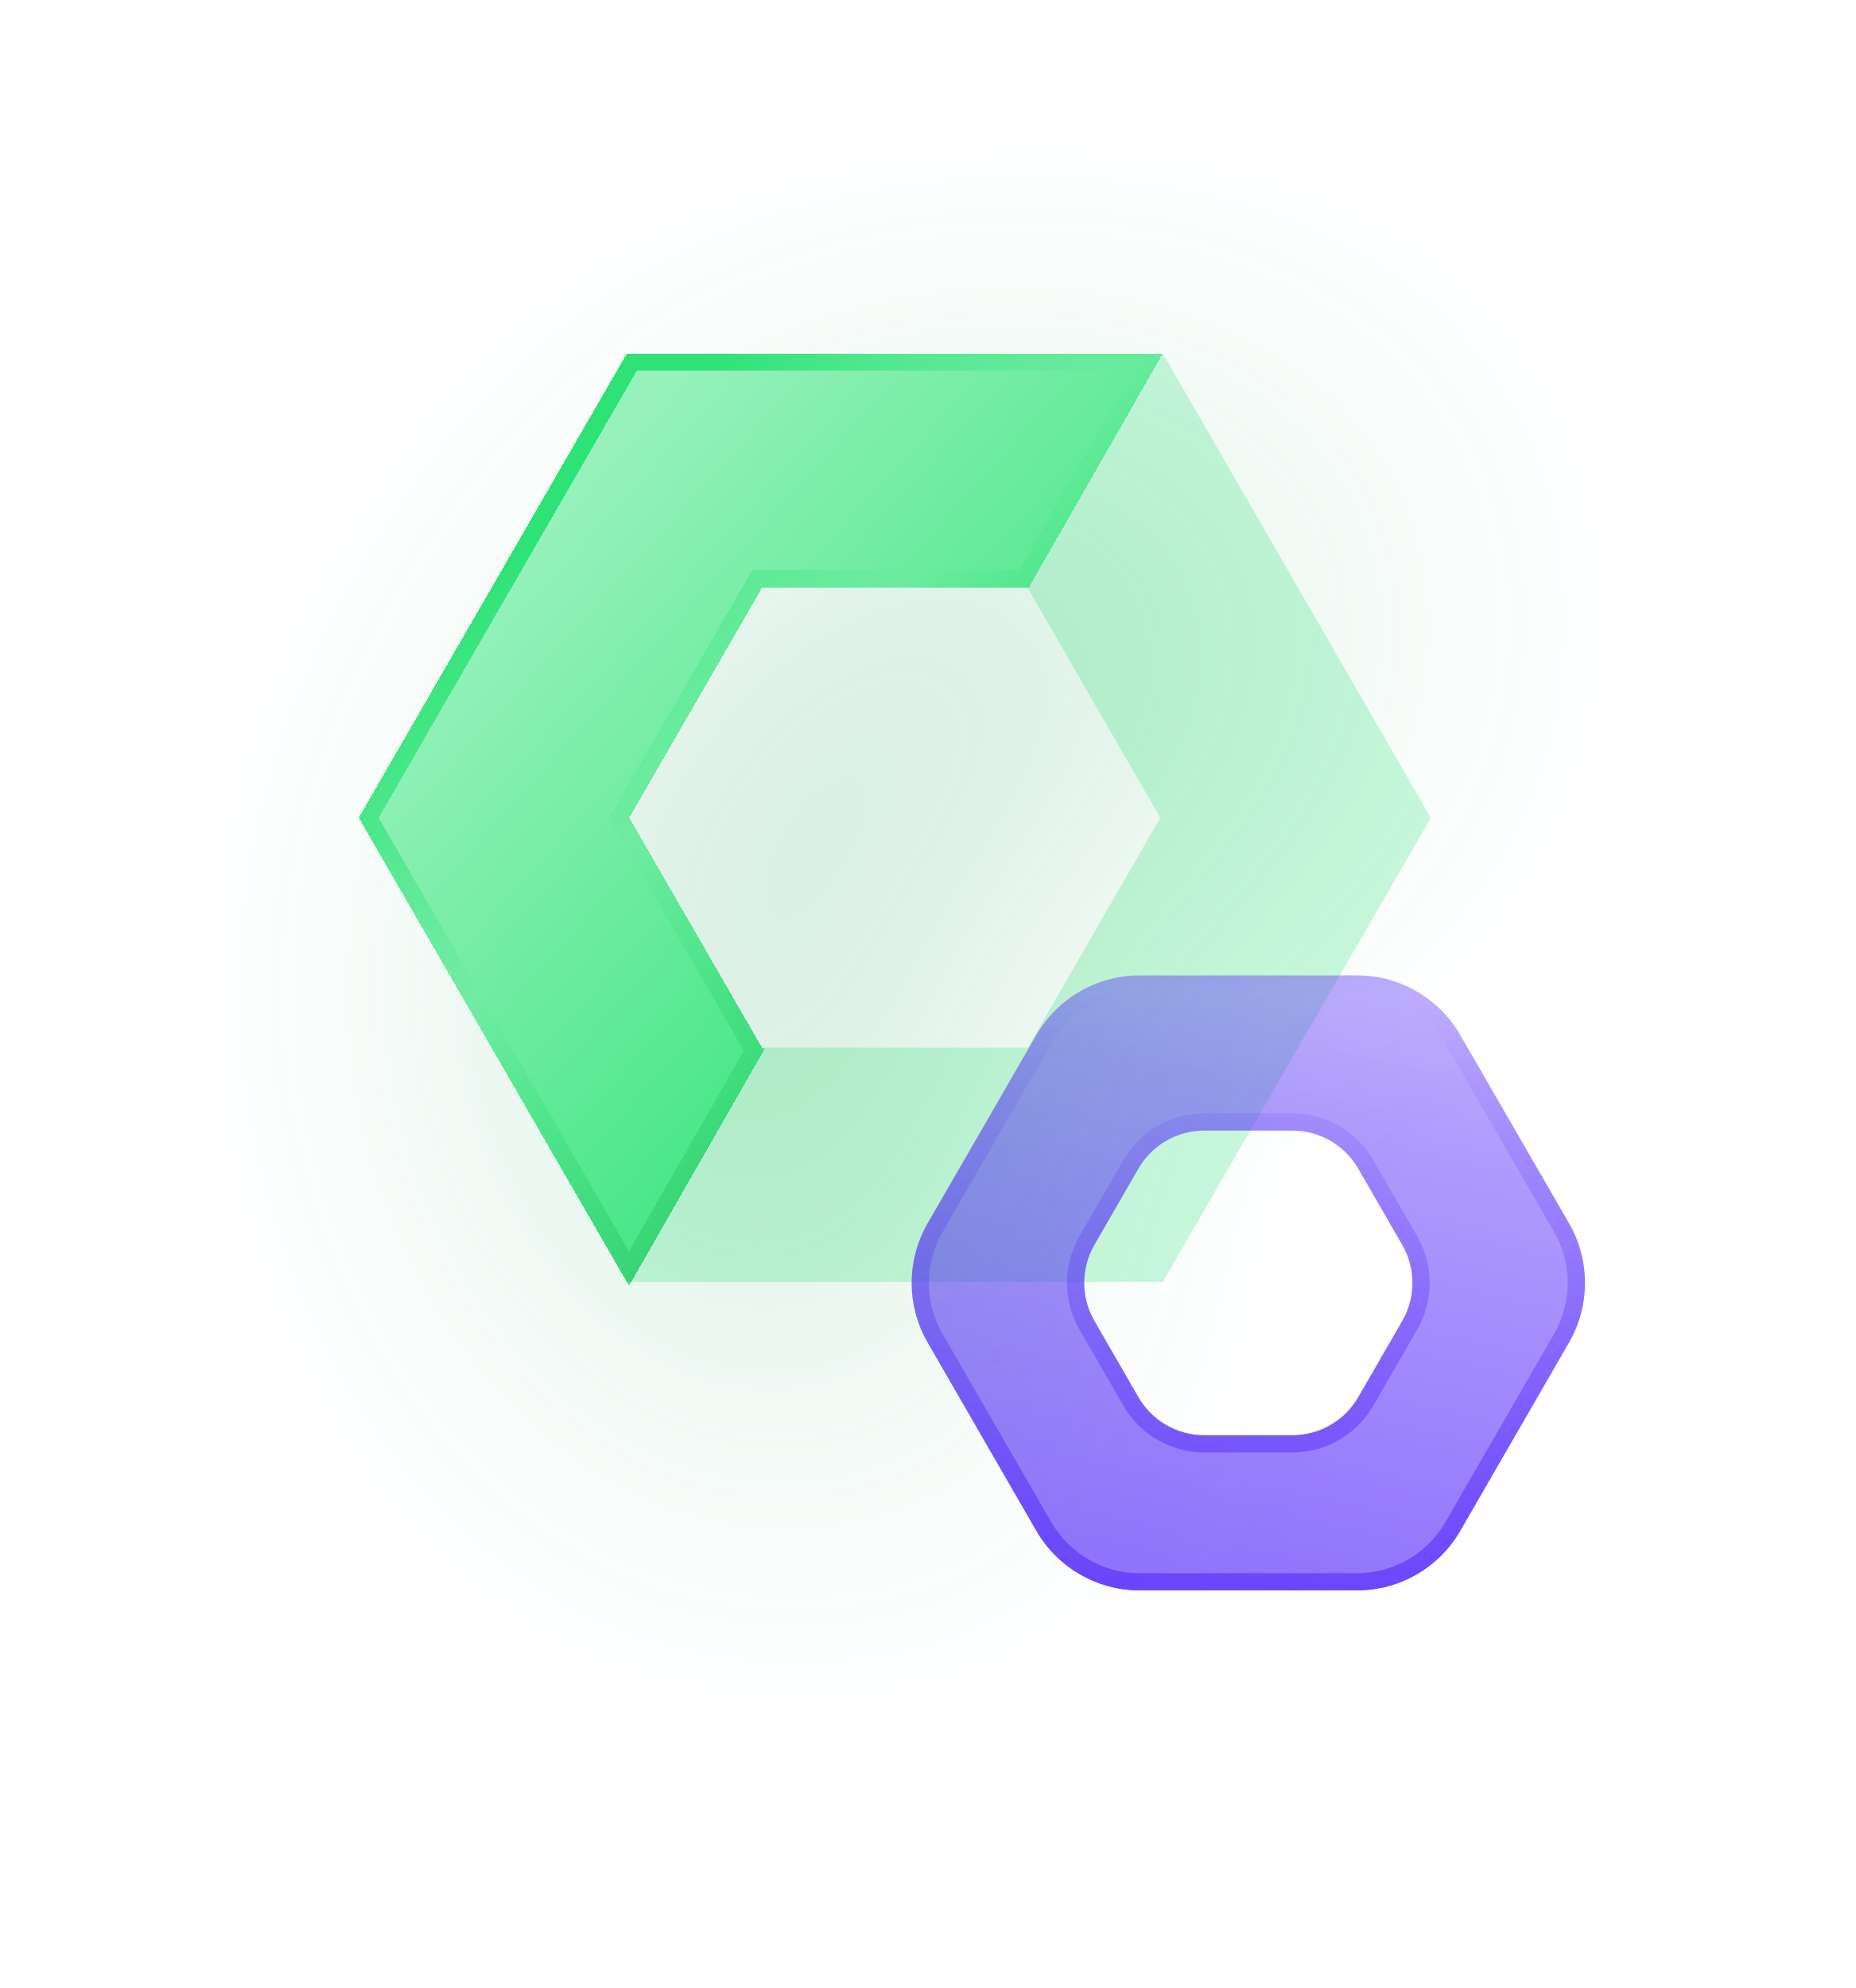
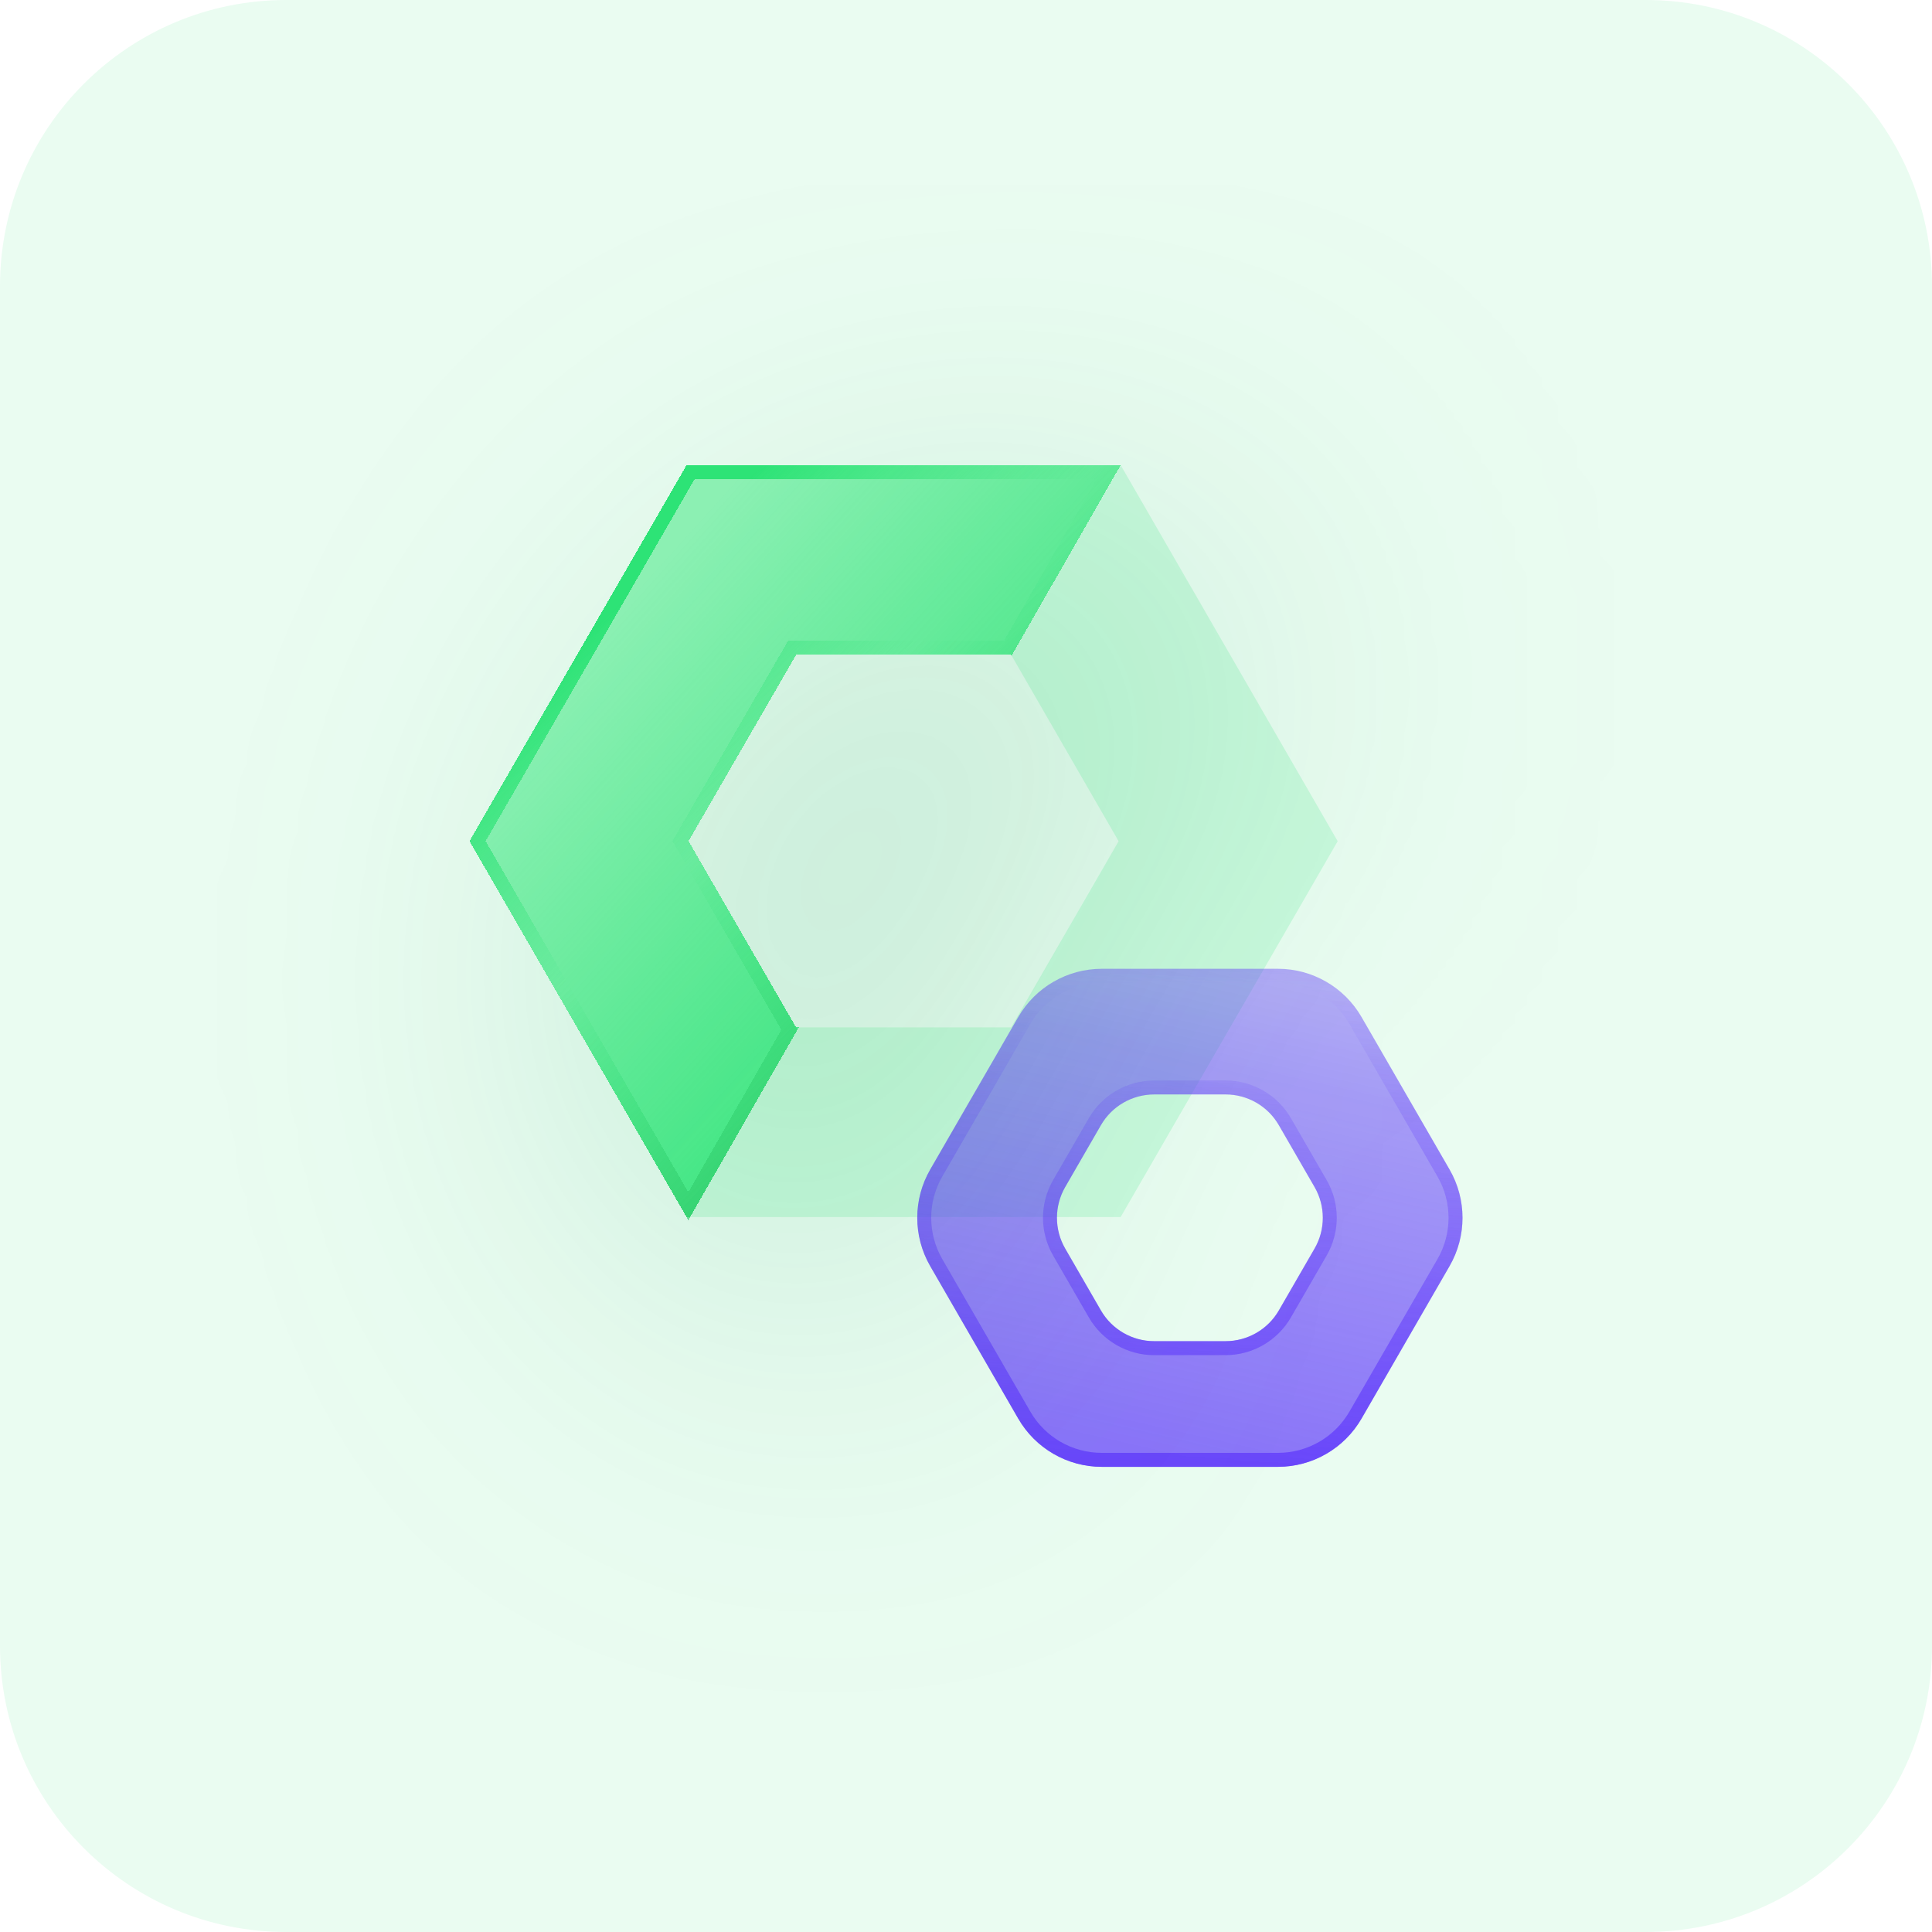
- <svg xmlns="http://www.w3.org/2000/svg" width="42" height="45" viewBox="0 0 42 45" fill="none">
-   <path d="M32.387 18.512L26.322 8.002L23.273 13.326L26.265 18.512L23.26 23.716H17.325L14.289 29.018H26.322L32.387 18.512Z" fill="#C9F8DC" />
-   <g filter="url(#filter0_b_2689_1797)">
-     <path d="M30.718 22.079H25.796C24.832 22.079 23.941 22.593 23.459 23.428L20.998 27.691C20.516 28.525 20.516 29.554 20.998 30.388L23.459 34.651C23.941 35.486 24.832 36 25.796 36H30.718C31.682 36 32.572 35.486 33.054 34.651L35.516 30.388C35.997 29.554 35.997 28.525 35.516 27.691L33.054 23.428C32.572 22.593 31.682 22.079 30.718 22.079ZM27.26 25.591H29.254C29.869 25.591 30.437 25.919 30.745 26.452L31.742 28.179C32.049 28.711 32.049 29.367 31.742 29.9L30.745 31.627C30.437 32.16 29.869 32.488 29.254 32.488H27.26C26.645 32.488 26.076 32.16 25.769 31.627L24.772 29.9C24.465 29.367 24.465 28.711 24.772 28.179L25.769 26.452C26.076 25.919 26.645 25.591 27.26 25.591Z" fill="url(#paint0_linear_2689_1797)" />
-     <path d="M30.718 22.274H25.796C24.901 22.274 24.075 22.751 23.628 23.525L21.167 27.788C20.72 28.562 20.72 29.516 21.167 30.291L23.628 34.554C24.075 35.328 24.901 35.805 25.796 35.805H30.718C31.612 35.805 32.438 35.328 32.885 34.554L35.347 30.291C35.794 29.516 35.794 28.562 35.347 27.788L32.885 23.525C32.438 22.751 31.612 22.274 30.718 22.274ZM27.26 25.396H29.254C29.939 25.396 30.571 25.761 30.914 26.354L31.911 28.081C32.253 28.674 32.253 29.405 31.911 29.998L30.914 31.725C30.571 32.318 29.939 32.683 29.254 32.683H27.26C26.575 32.683 25.942 32.318 25.6 31.725L24.603 29.998C24.261 29.405 24.261 28.674 24.603 28.081L25.6 26.354C25.942 25.761 26.575 25.396 27.26 25.396Z" stroke="url(#paint1_linear_2689_1797)" stroke-width="0.39" />
+ <svg xmlns="http://www.w3.org/2000/svg" width="54" height="54" viewBox="0 0 54 54" fill="none">
+   <rect width="54" height="54" rx="8" fill="#EAFCF1" />
+   <path d="M37.389 23.512L31.323 13.001L28.275 18.326L31.266 23.512L28.262 28.715H22.326L19.29 34.017H31.323L37.389 23.512Z" fill="#C9F8DC" />
+   <g filter="url(#filter0_b_3308_1330)">
+     <path d="M35.719 27.078H30.796C29.832 27.078 28.942 27.592 28.46 28.426L25.999 32.689C25.517 33.524 25.517 34.552 25.999 35.387L28.46 39.65C28.942 40.484 29.832 40.999 30.796 40.999H35.719C36.682 40.999 37.573 40.484 38.055 39.65L40.516 35.387C40.998 34.552 40.998 33.524 40.516 32.689L38.055 28.426C37.573 27.592 36.682 27.078 35.719 27.078ZM32.26 30.59H34.255C34.87 30.59 35.438 30.918 35.745 31.451L36.742 33.177C37.05 33.71 37.05 34.366 36.742 34.899L35.745 36.626C35.438 37.158 34.87 37.486 34.255 37.486H32.26C31.645 37.486 31.077 37.158 30.77 36.626L29.773 34.899C29.465 34.366 29.465 33.71 29.773 33.177L30.77 31.451C31.077 30.918 31.645 30.59 32.26 30.59Z" fill="url(#paint0_linear_3308_1330)" />
+     <path d="M35.719 27.273H30.796C29.902 27.273 29.076 27.75 28.629 28.524L26.168 32.787C25.721 33.561 25.721 34.515 26.168 35.289L28.629 39.552C29.076 40.327 29.902 40.803 30.796 40.803H35.719C36.613 40.803 37.439 40.327 37.886 39.552L40.347 35.289C40.794 34.515 40.794 33.561 40.347 32.787L37.886 28.524C37.439 27.75 36.613 27.273 35.719 27.273ZM32.26 30.395H34.255C34.939 30.395 35.572 30.76 35.914 31.353L36.911 33.08C37.254 33.673 37.254 34.403 36.911 34.996L35.914 36.723C35.572 37.316 34.939 37.682 34.255 37.682H32.26C31.576 37.682 30.943 37.316 30.601 36.723L29.604 34.996C29.261 34.403 29.261 33.673 29.604 33.08L30.601 31.353C30.943 30.76 31.576 30.395 32.26 30.395Z" stroke="url(#paint1_linear_3308_1330)" stroke-width="0.39" />
  </g>
-   <g filter="url(#filter1_bd_2689_1797)">
-     <path d="M17.249 23.716L14.244 18.51L17.249 13.304H23.261L23.273 13.326L26.322 8.002H14.188L8.121 18.51L14.188 29.018H14.289L17.325 23.716H17.249Z" fill="url(#paint2_linear_2689_1797)" shape-rendering="crispEdges" />
-     <path d="M17.062 23.782L14.238 28.715L8.346 18.51L14.301 8.197H25.985L23.173 13.109H17.249H17.137L17.08 13.207L14.075 18.412L14.018 18.51L14.075 18.608L17.062 23.782Z" stroke="url(#paint3_linear_2689_1797)" stroke-width="0.39" shape-rendering="crispEdges" />
+   <g filter="url(#filter1_bd_3308_1330)">
+     <path d="M22.251 28.715L19.245 23.509L22.251 18.304H28.262L28.275 18.326L31.323 13.001H19.189L13.122 23.509L19.189 34.017H19.291L22.326 28.715H22.251Z" fill="url(#paint2_linear_3308_1330)" shape-rendering="crispEdges" />
+     <path d="M22.064 28.781L19.239 33.714L13.348 23.509L19.302 13.197H30.987L28.174 18.108H22.251H22.138L22.082 18.206L19.076 23.412L19.02 23.509L19.076 23.607L22.064 28.781Z" stroke="url(#paint3_linear_3308_1330)" stroke-width="0.39" shape-rendering="crispEdges" />
  </g>
  <defs>
-     <filter id="filter0_b_2689_1797" x="19.076" y="20.517" width="18.364" height="17.044" filterUnits="userSpaceOnUse" color-interpolation-filters="sRGB">
+     <filter id="filter0_b_3308_1330" x="24.076" y="25.517" width="18.362" height="17.043" filterUnits="userSpaceOnUse" color-interpolation-filters="sRGB">
      <feFlood flood-opacity="0" result="BackgroundImageFix" />
      <feGaussianBlur in="BackgroundImageFix" stdDeviation="0.78" />
-       <feComposite in2="SourceAlpha" operator="in" result="effect1_backgroundBlur_2689_1797" />
-       <feBlend mode="normal" in="SourceGraphic" in2="effect1_backgroundBlur_2689_1797" result="shape" />
+       <feComposite in2="SourceAlpha" operator="in" result="effect1_backgroundBlur_3308_1330" />
+       <feBlend mode="normal" in="SourceGraphic" in2="effect1_backgroundBlur_3308_1330" result="shape" />
    </filter>
-     <filter id="filter1_bd_2689_1797" x="0.316" y="0.197" width="41.614" height="44.43" filterUnits="userSpaceOnUse" color-interpolation-filters="sRGB">
+     <filter id="filter1_bd_3308_1330" x="5.318" y="5.196" width="41.615" height="44.431" filterUnits="userSpaceOnUse" color-interpolation-filters="sRGB">
      <feFlood flood-opacity="0" result="BackgroundImageFix" />
      <feGaussianBlur in="BackgroundImageFix" stdDeviation="3.902" />
-       <feComposite in2="SourceAlpha" operator="in" result="effect1_backgroundBlur_2689_1797" />
+       <feComposite in2="SourceAlpha" operator="in" result="effect1_backgroundBlur_3308_1330" />
      <feColorMatrix in="SourceAlpha" type="matrix" values="0 0 0 0 0 0 0 0 0 0 0 0 0 0 0 0 0 0 127 0" result="hardAlpha" />
      <feOffset dx="3.902" dy="3.902" />
      <feGaussianBlur stdDeviation="5.854" />
      <feComposite in2="hardAlpha" operator="out" />
      <feColorMatrix type="matrix" values="0 0 0 0 0.02 0 0 0 0 0.6 0 0 0 0 0.29 0 0 0 0.3 0" />
-       <feBlend mode="normal" in2="effect1_backgroundBlur_2689_1797" result="effect2_dropShadow_2689_1797" />
-       <feBlend mode="normal" in="SourceGraphic" in2="effect2_dropShadow_2689_1797" result="shape" />
+       <feBlend mode="normal" in2="effect1_backgroundBlur_3308_1330" result="effect2_dropShadow_3308_1330" />
+       <feBlend mode="normal" in="SourceGraphic" in2="effect2_dropShadow_3308_1330" result="shape" />
    </filter>
-     <linearGradient id="paint0_linear_2689_1797" x1="31.342" y1="11.724" x2="24.328" y2="42.847" gradientUnits="userSpaceOnUse">
+     <linearGradient id="paint0_linear_3308_1330" x1="36.343" y1="16.723" x2="29.329" y2="47.846" gradientUnits="userSpaceOnUse">
      <stop offset="0.082" stop-color="#8566FF" stop-opacity="0.3" />
      <stop offset="0.424" stop-color="#5F38FB" stop-opacity="0.5" />
      <stop offset="0.762" stop-color="#5F38FB" stop-opacity="0.7" />
    </linearGradient>
-     <linearGradient id="paint1_linear_2689_1797" x1="28.257" y1="5.511" x2="26.594" y2="46.864" gradientUnits="userSpaceOnUse">
+     <linearGradient id="paint1_linear_3308_1330" x1="33.257" y1="10.509" x2="31.595" y2="51.863" gradientUnits="userSpaceOnUse">
      <stop offset="0.137" stop-color="#AF9BFD" />
      <stop offset="0.41" stop-color="#5F38FB" stop-opacity="0" />
      <stop offset="0.835" stop-color="#5F38FB" />
    </linearGradient>
-     <linearGradient id="paint2_linear_2689_1797" x1="8.473" y1="8.002" x2="30.696" y2="28.036" gradientUnits="userSpaceOnUse">
+     <linearGradient id="paint2_linear_3308_1330" x1="13.475" y1="13.001" x2="35.698" y2="33.035" gradientUnits="userSpaceOnUse">
      <stop offset="0.182" stop-color="#2DE376" stop-opacity="0.5" />
      <stop offset="0.64" stop-color="#2DE376" stop-opacity="0.9" />
    </linearGradient>
-     <linearGradient id="paint3_linear_2689_1797" x1="8.121" y1="5.556" x2="28.873" y2="26.948" gradientUnits="userSpaceOnUse">
+     <linearGradient id="paint3_linear_3308_1330" x1="13.122" y1="10.556" x2="33.874" y2="31.947" gradientUnits="userSpaceOnUse">
      <stop offset="0.25" stop-color="#2DE376" />
      <stop offset="0.471" stop-color="#2DE376" stop-opacity="0" />
      <stop offset="0.817" stop-color="#35C168" />
    </linearGradient>
  </defs>
</svg>
